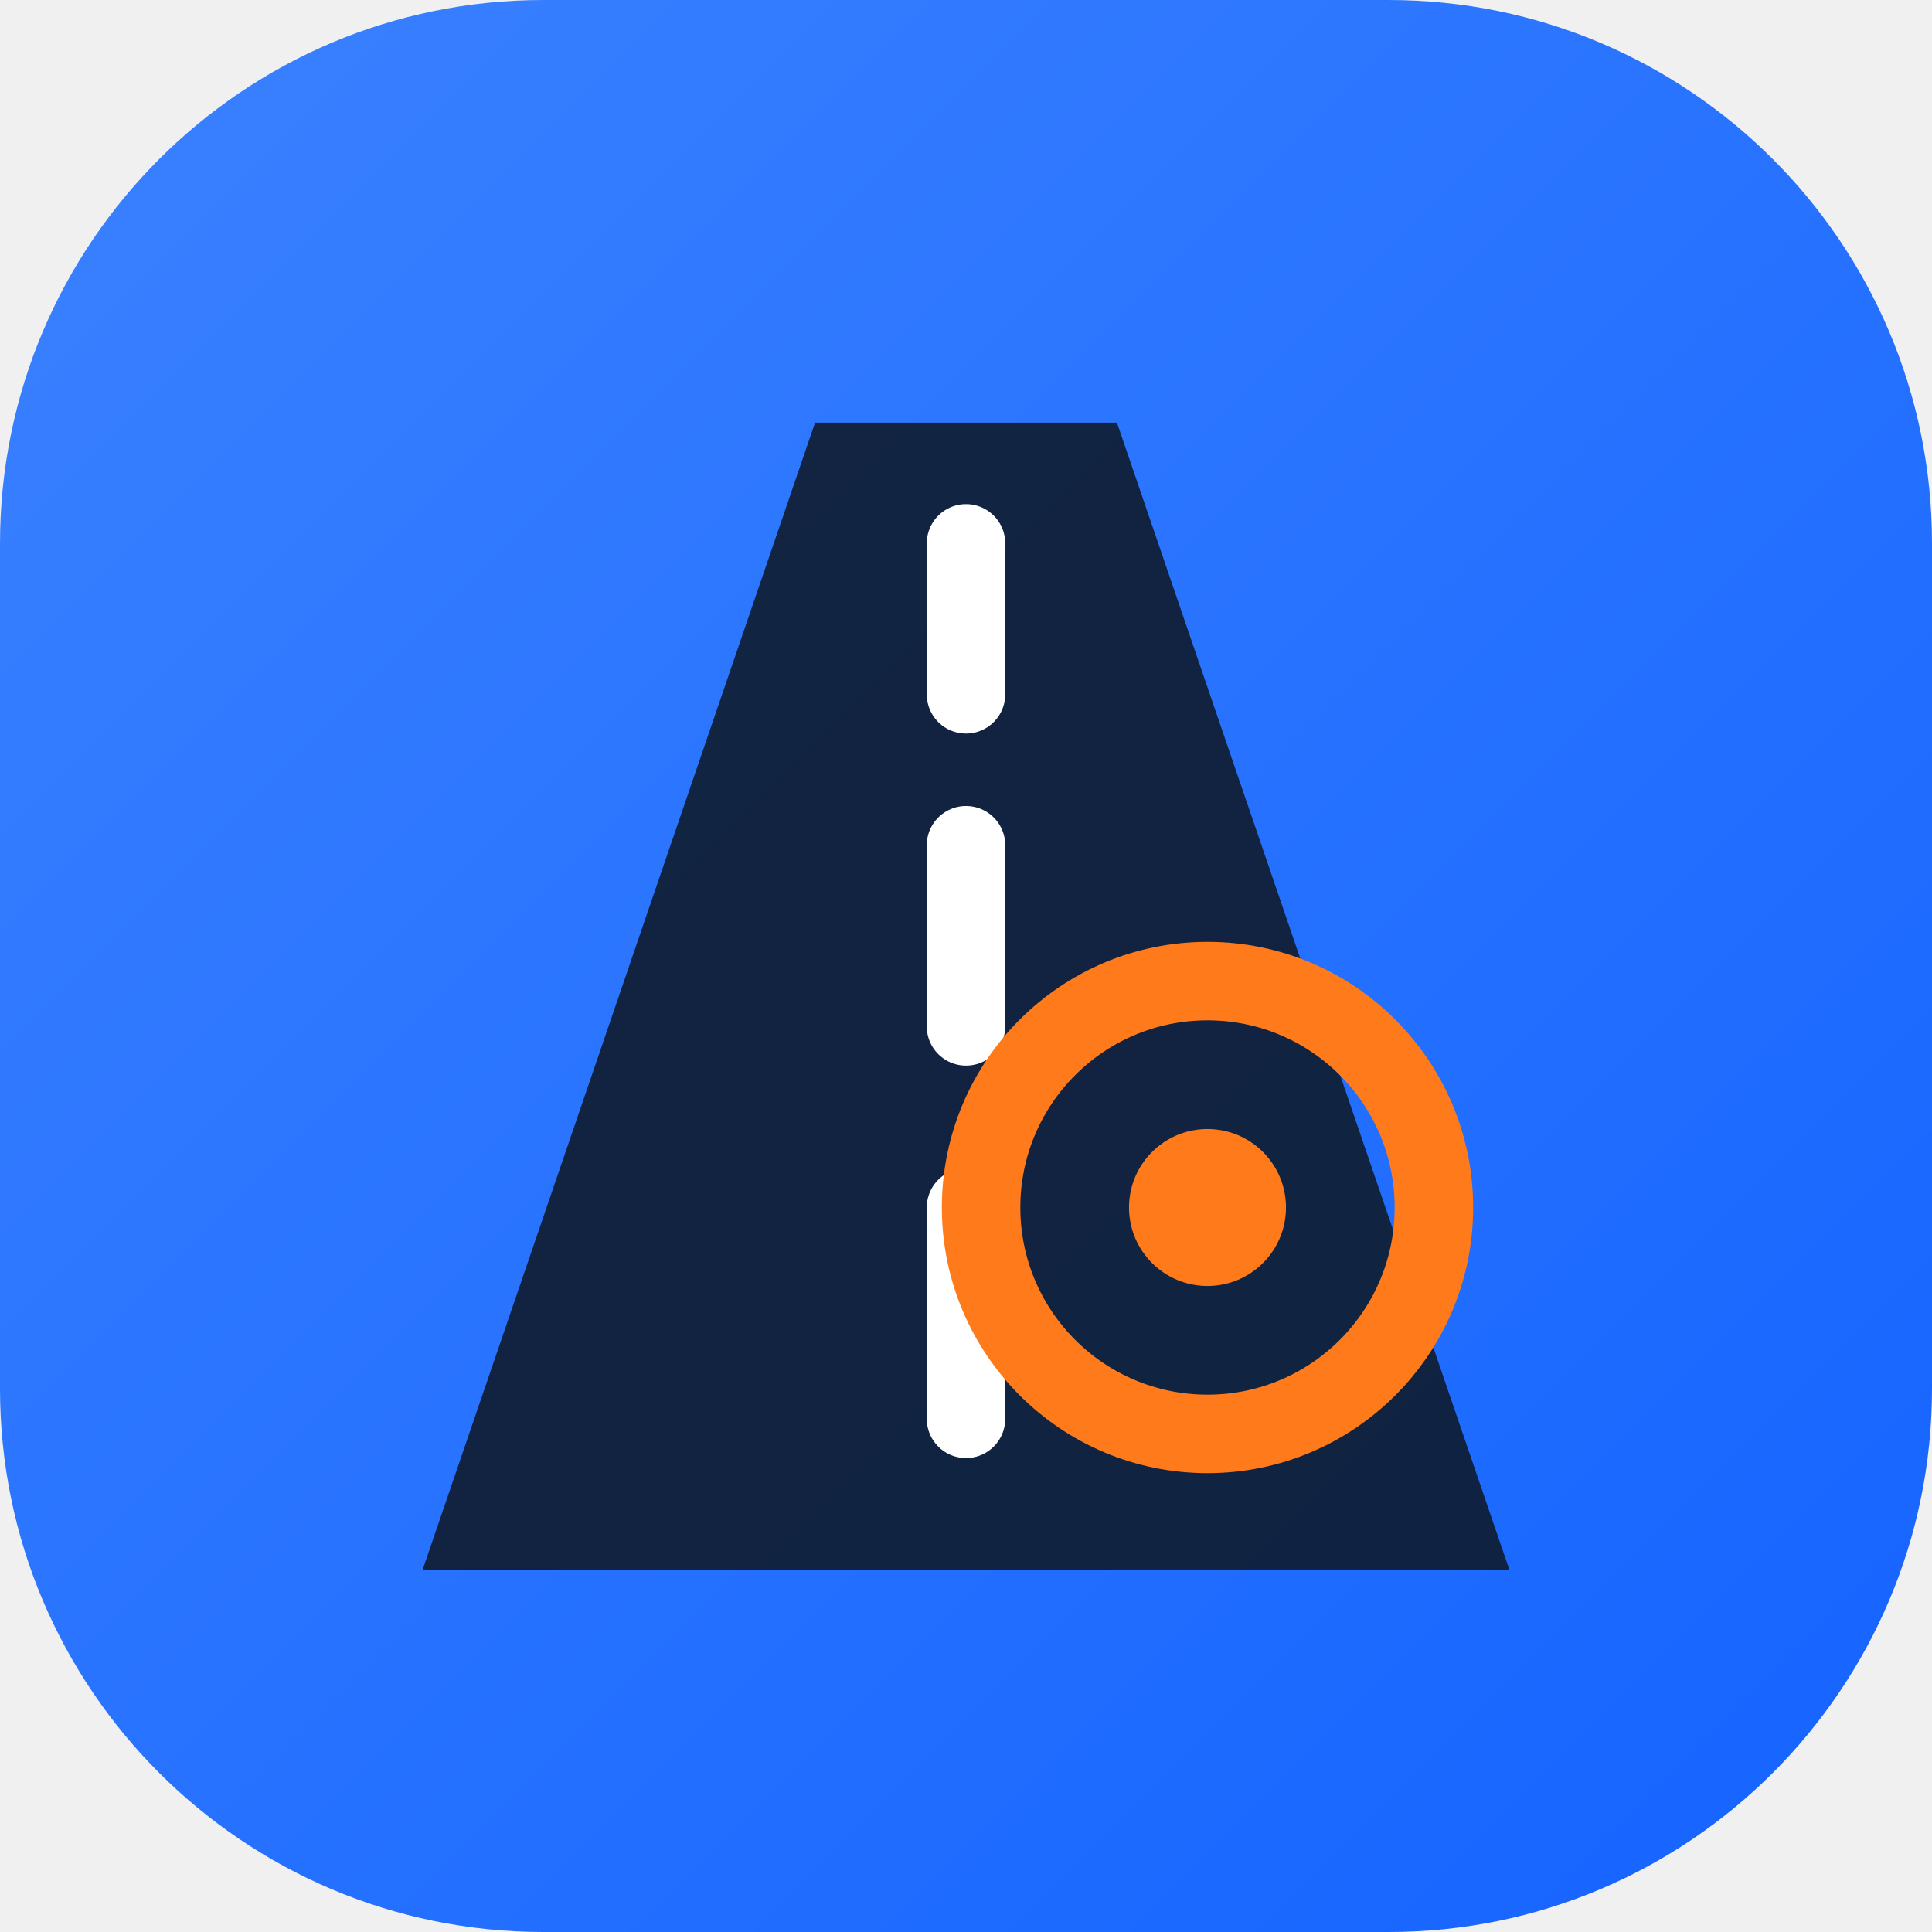
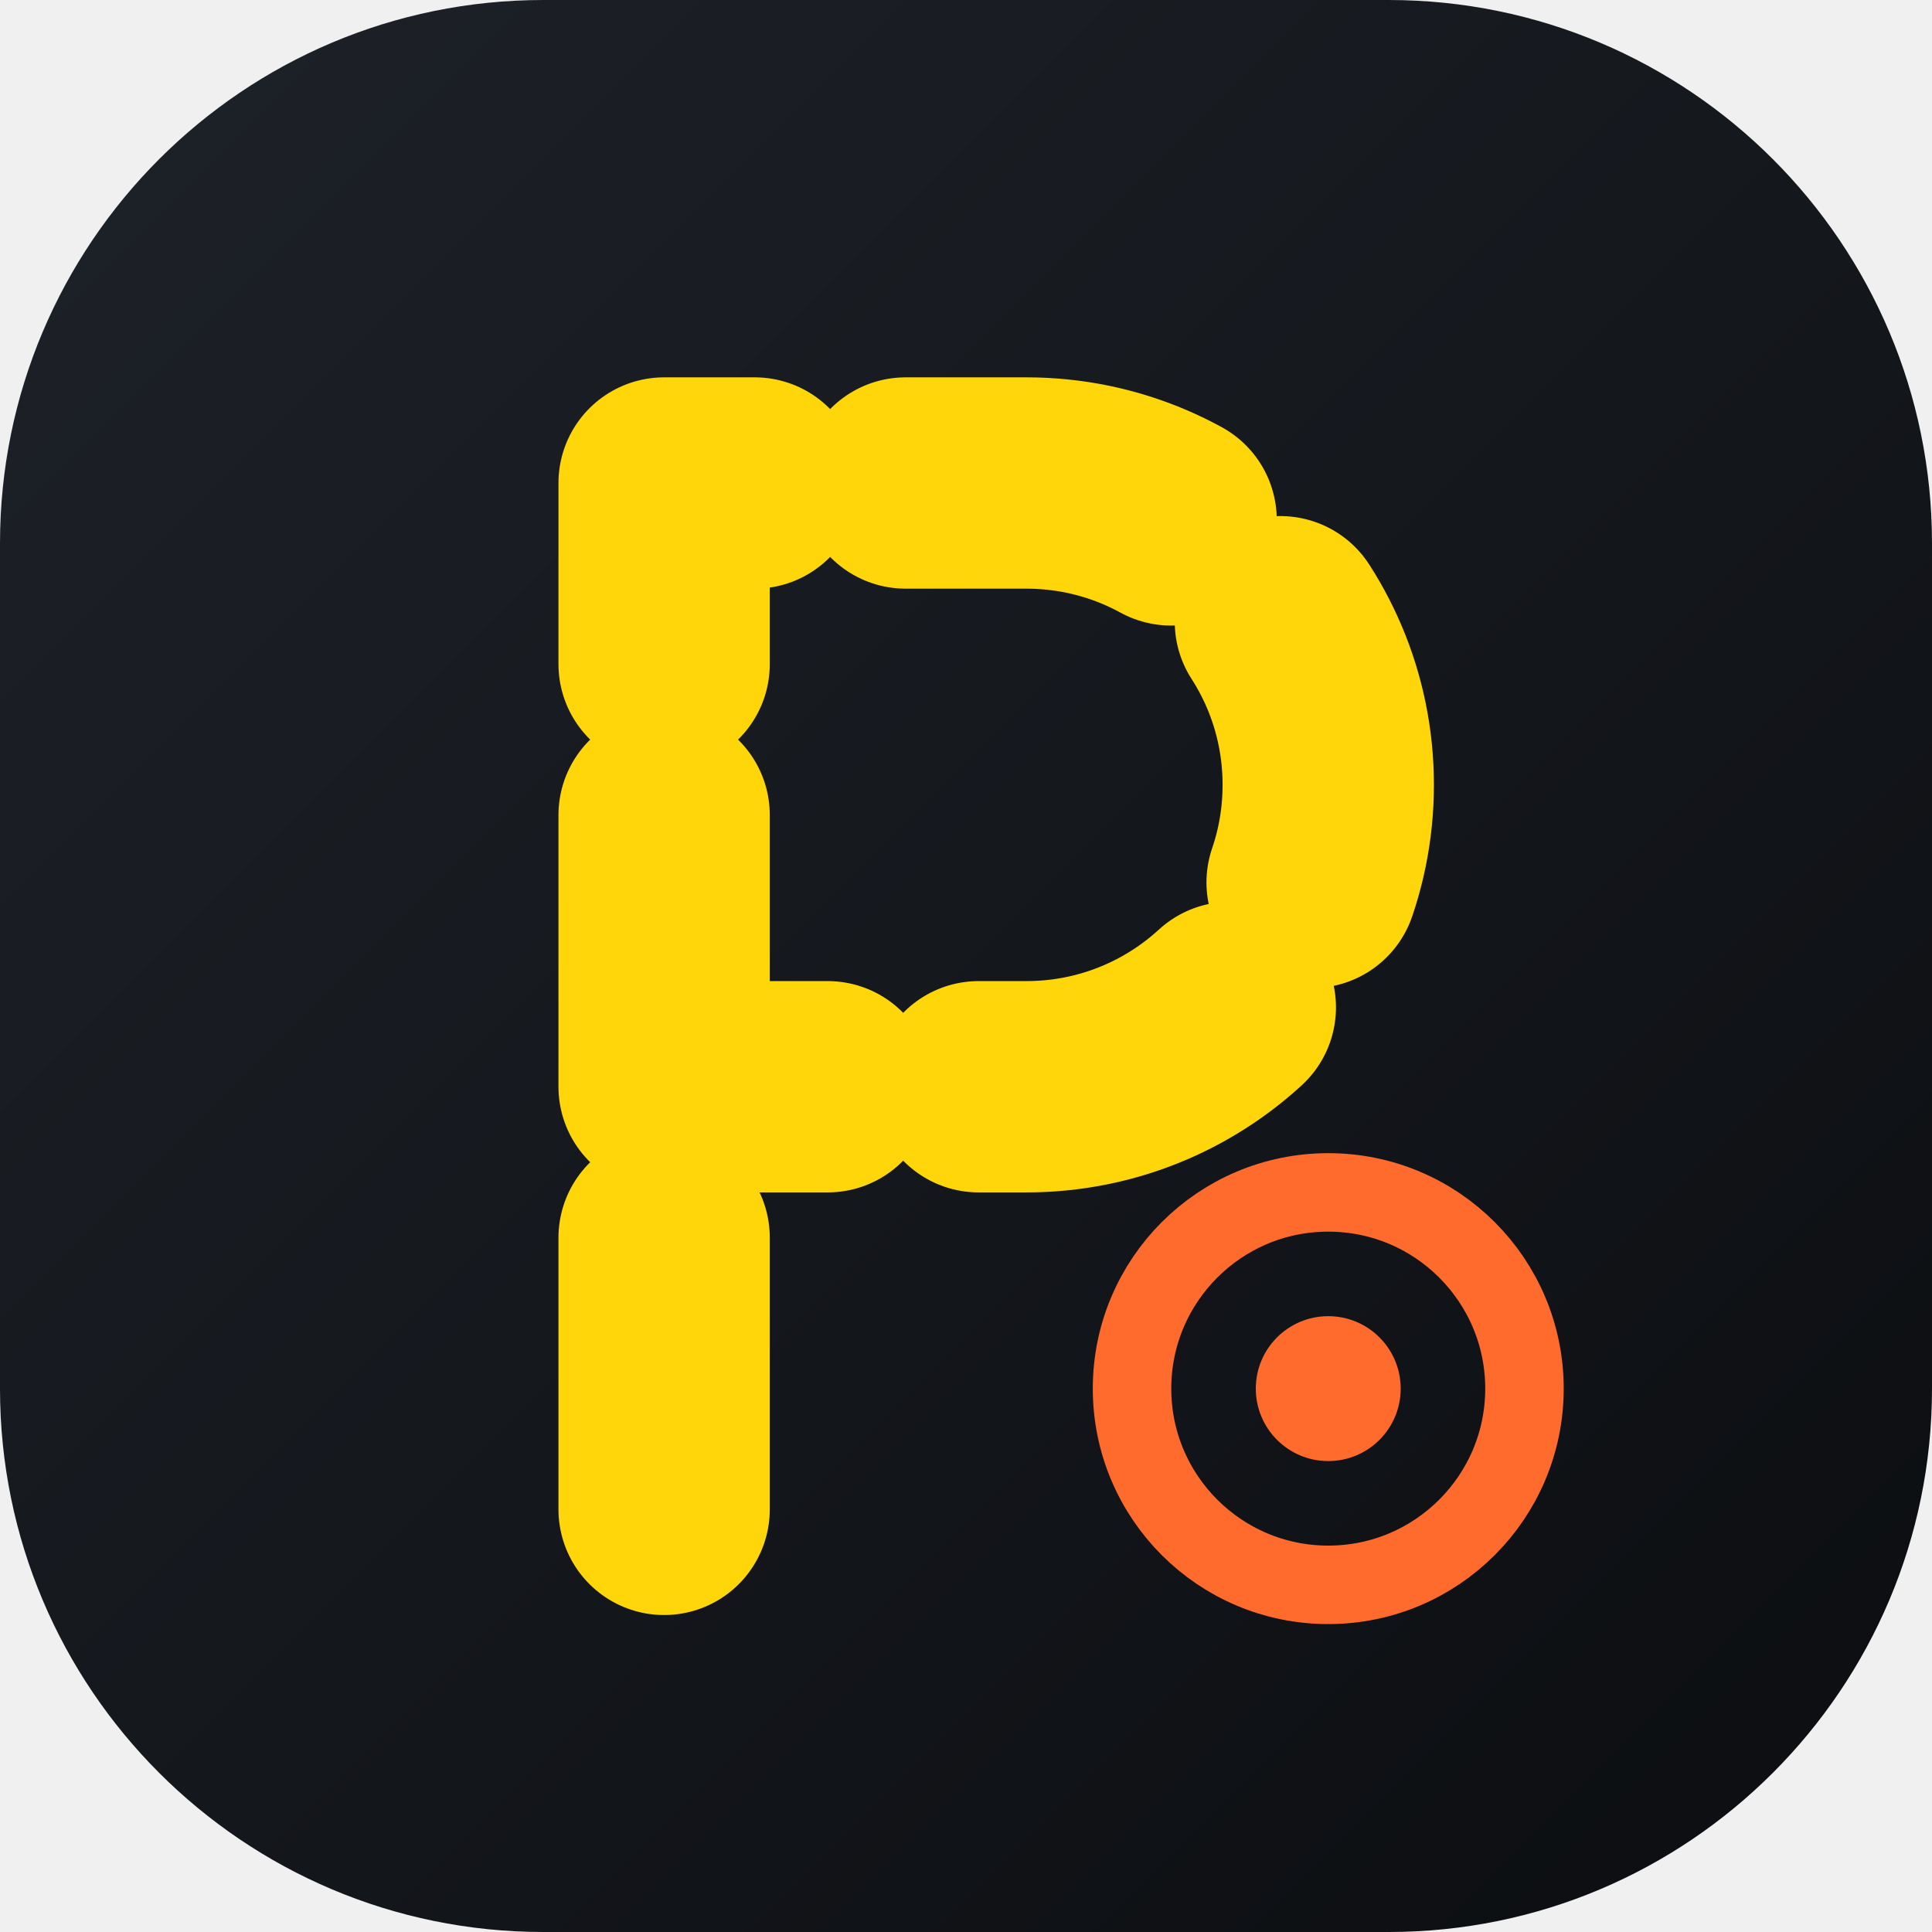
<svg xmlns="http://www.w3.org/2000/svg" viewBox="0 0 64 64">
  <defs>
-     <linearGradient id="g" x1="0" y1="0" x2="1" y2="1">
-       <stop offset="0" stop-color="#3B82FF" />
-       <stop offset="1" stop-color="#1463FF" />
+     <linearGradient id="a" x1="0" y1="0" x2="1" y2="1">
+       <stop offset="0" stop-color="#1E2229" />
+       <stop offset="1" stop-color="#0B0D10" />
    </linearGradient>
  </defs>
-   <rect width="64" height="64" rx="18" fill="url(#g)" />
-   <path d="M27 14 L37 14 L50 52 L14 52 Z" fill="#0E1B2C" opacity="0.9" />
-   <path d="M32 18 L32 23 M32 28 L32 34 M32 40 L32 47" stroke="#fff" stroke-width="2.6" stroke-linecap="round" />
-   <circle cx="40" cy="40" r="7.5" fill="none" stroke="#FF7A1A" stroke-width="2.6" />
-   <circle cx="40" cy="40" r="2.6" fill="#FF7A1A" />
+   <rect width="64" height="64" rx="18" fill="url(#a)" />
+   <path d="M22 50 V16 h12 a10 10 0 0 1 0 20 H22" fill="none" stroke="#FFD60A" stroke-width="7" stroke-linecap="round" stroke-linejoin="round" stroke-dasharray="9 5" />
+   <circle cx="44" cy="46" r="6.5" fill="none" stroke="#FF6B2C" stroke-width="2.6" />
+   <circle cx="44" cy="46" r="2.4" fill="#FF6B2C" />
</svg>
